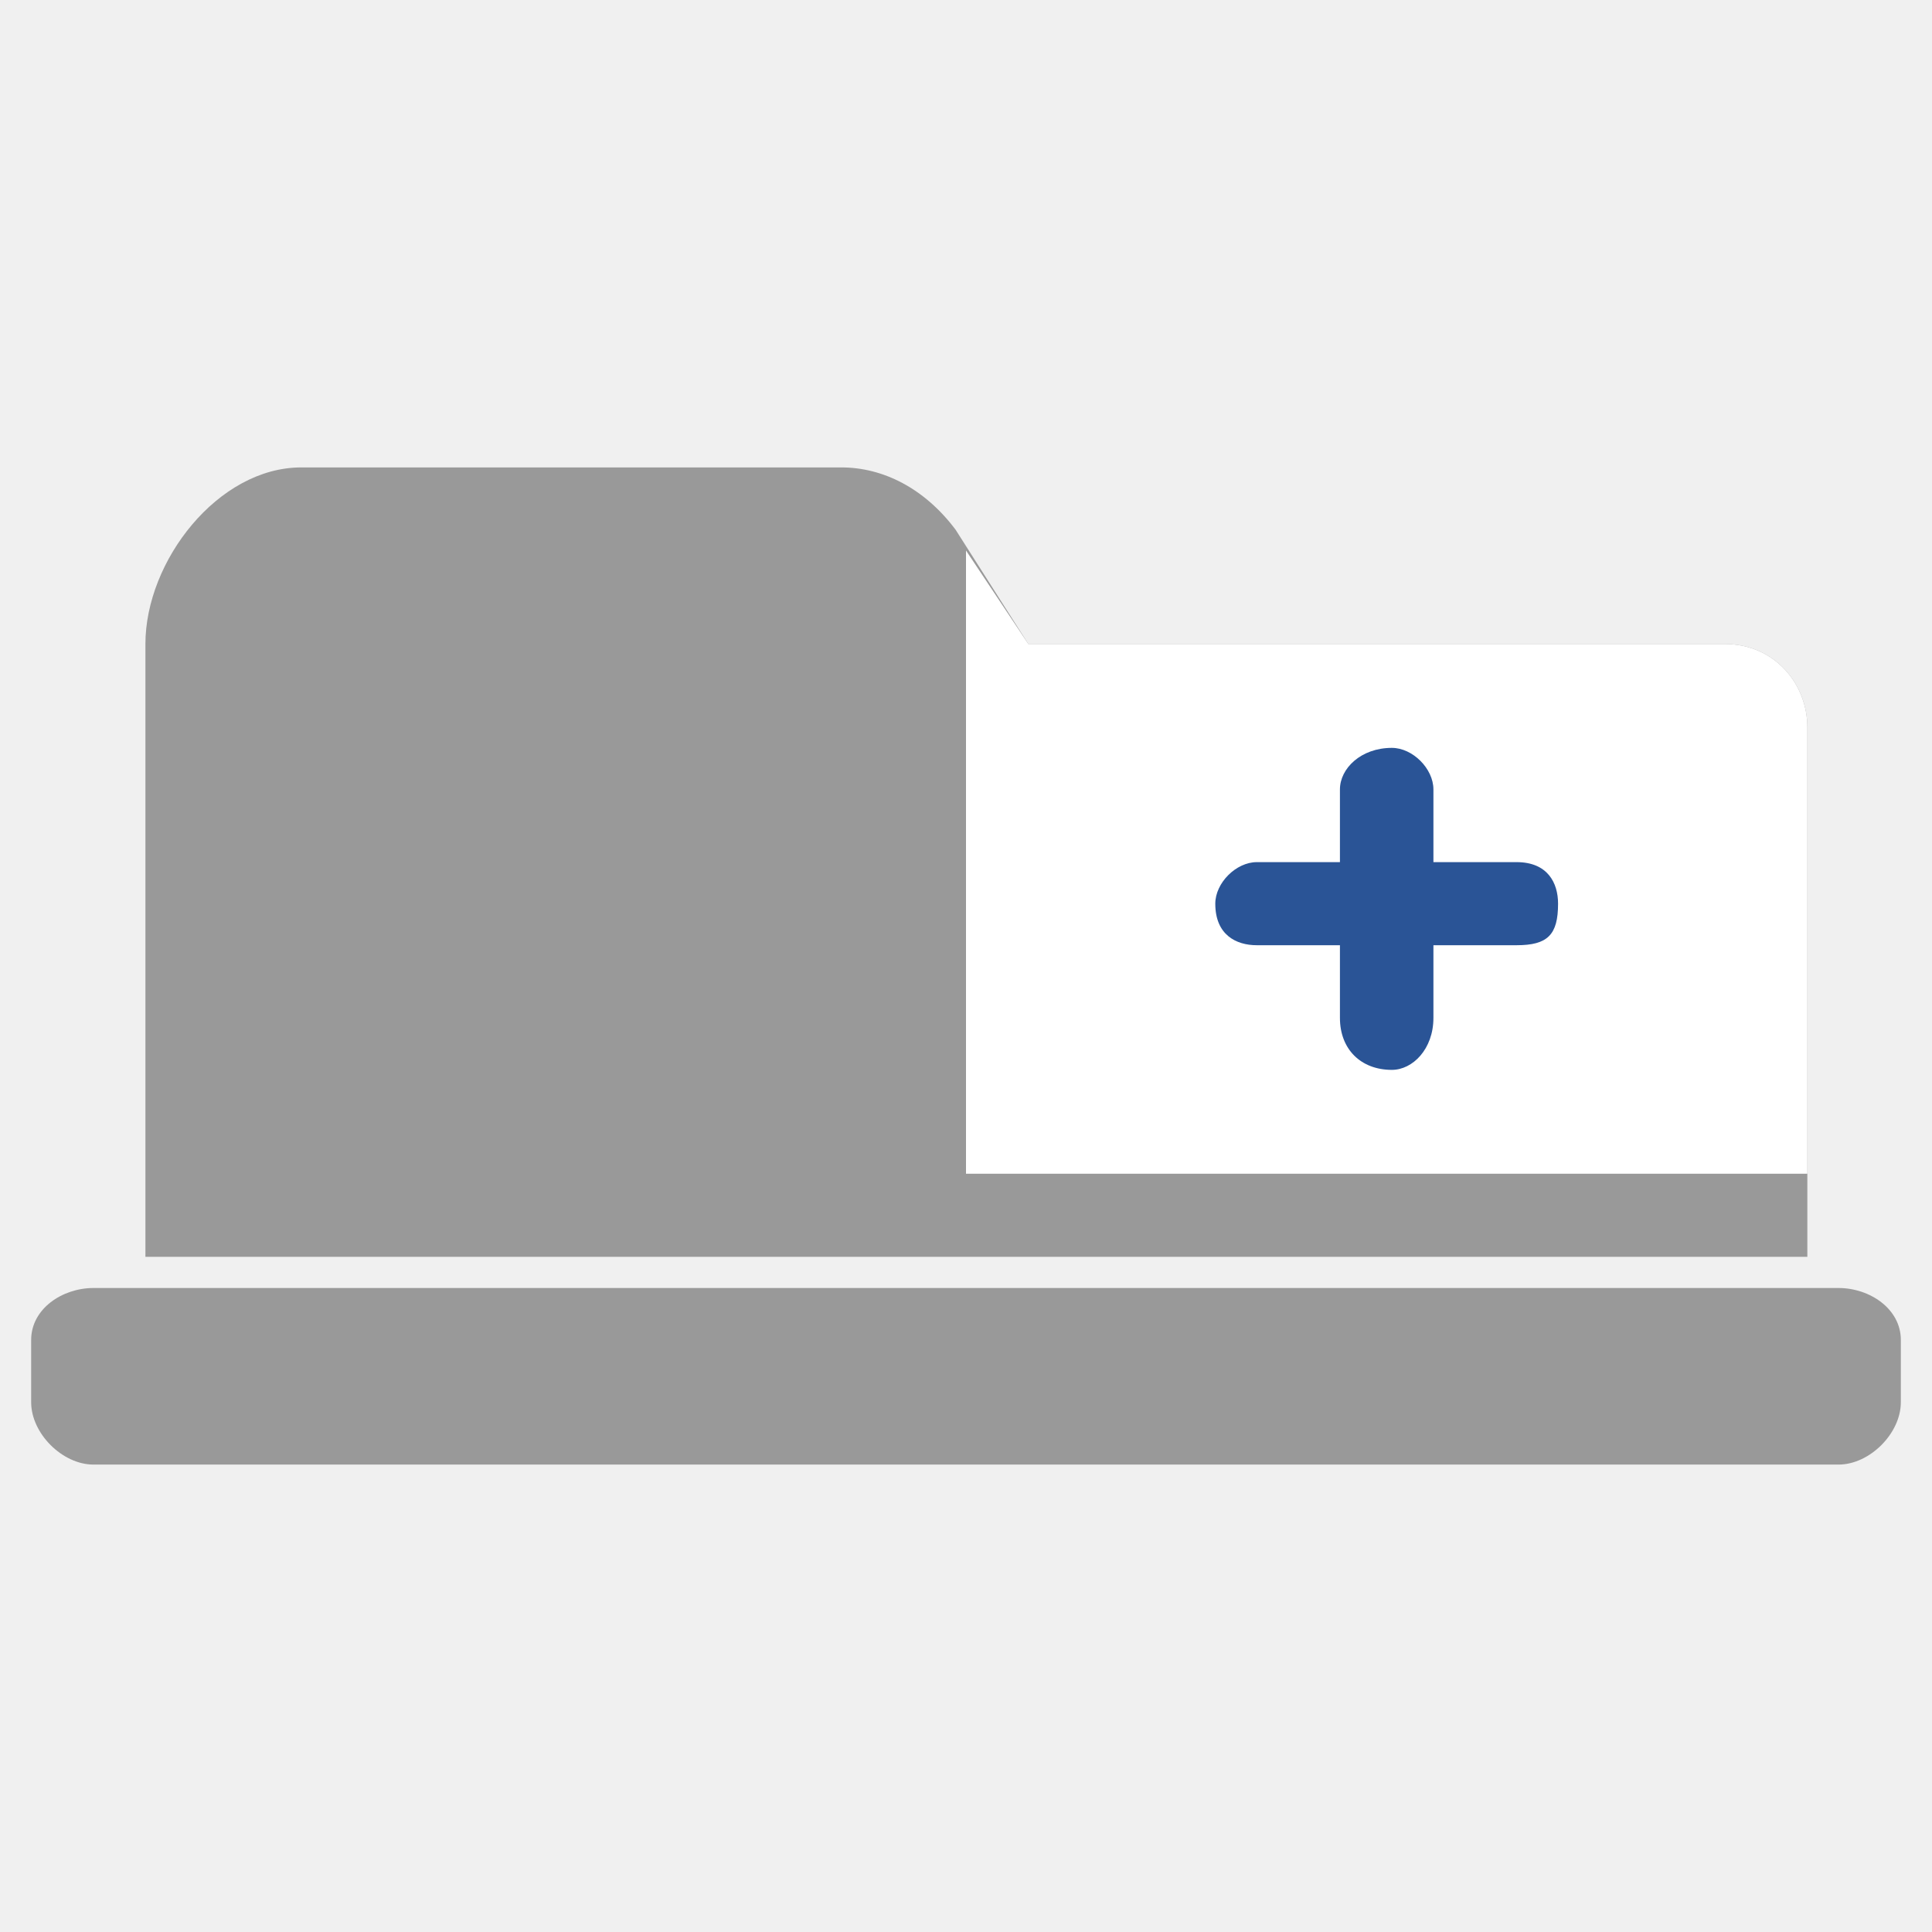
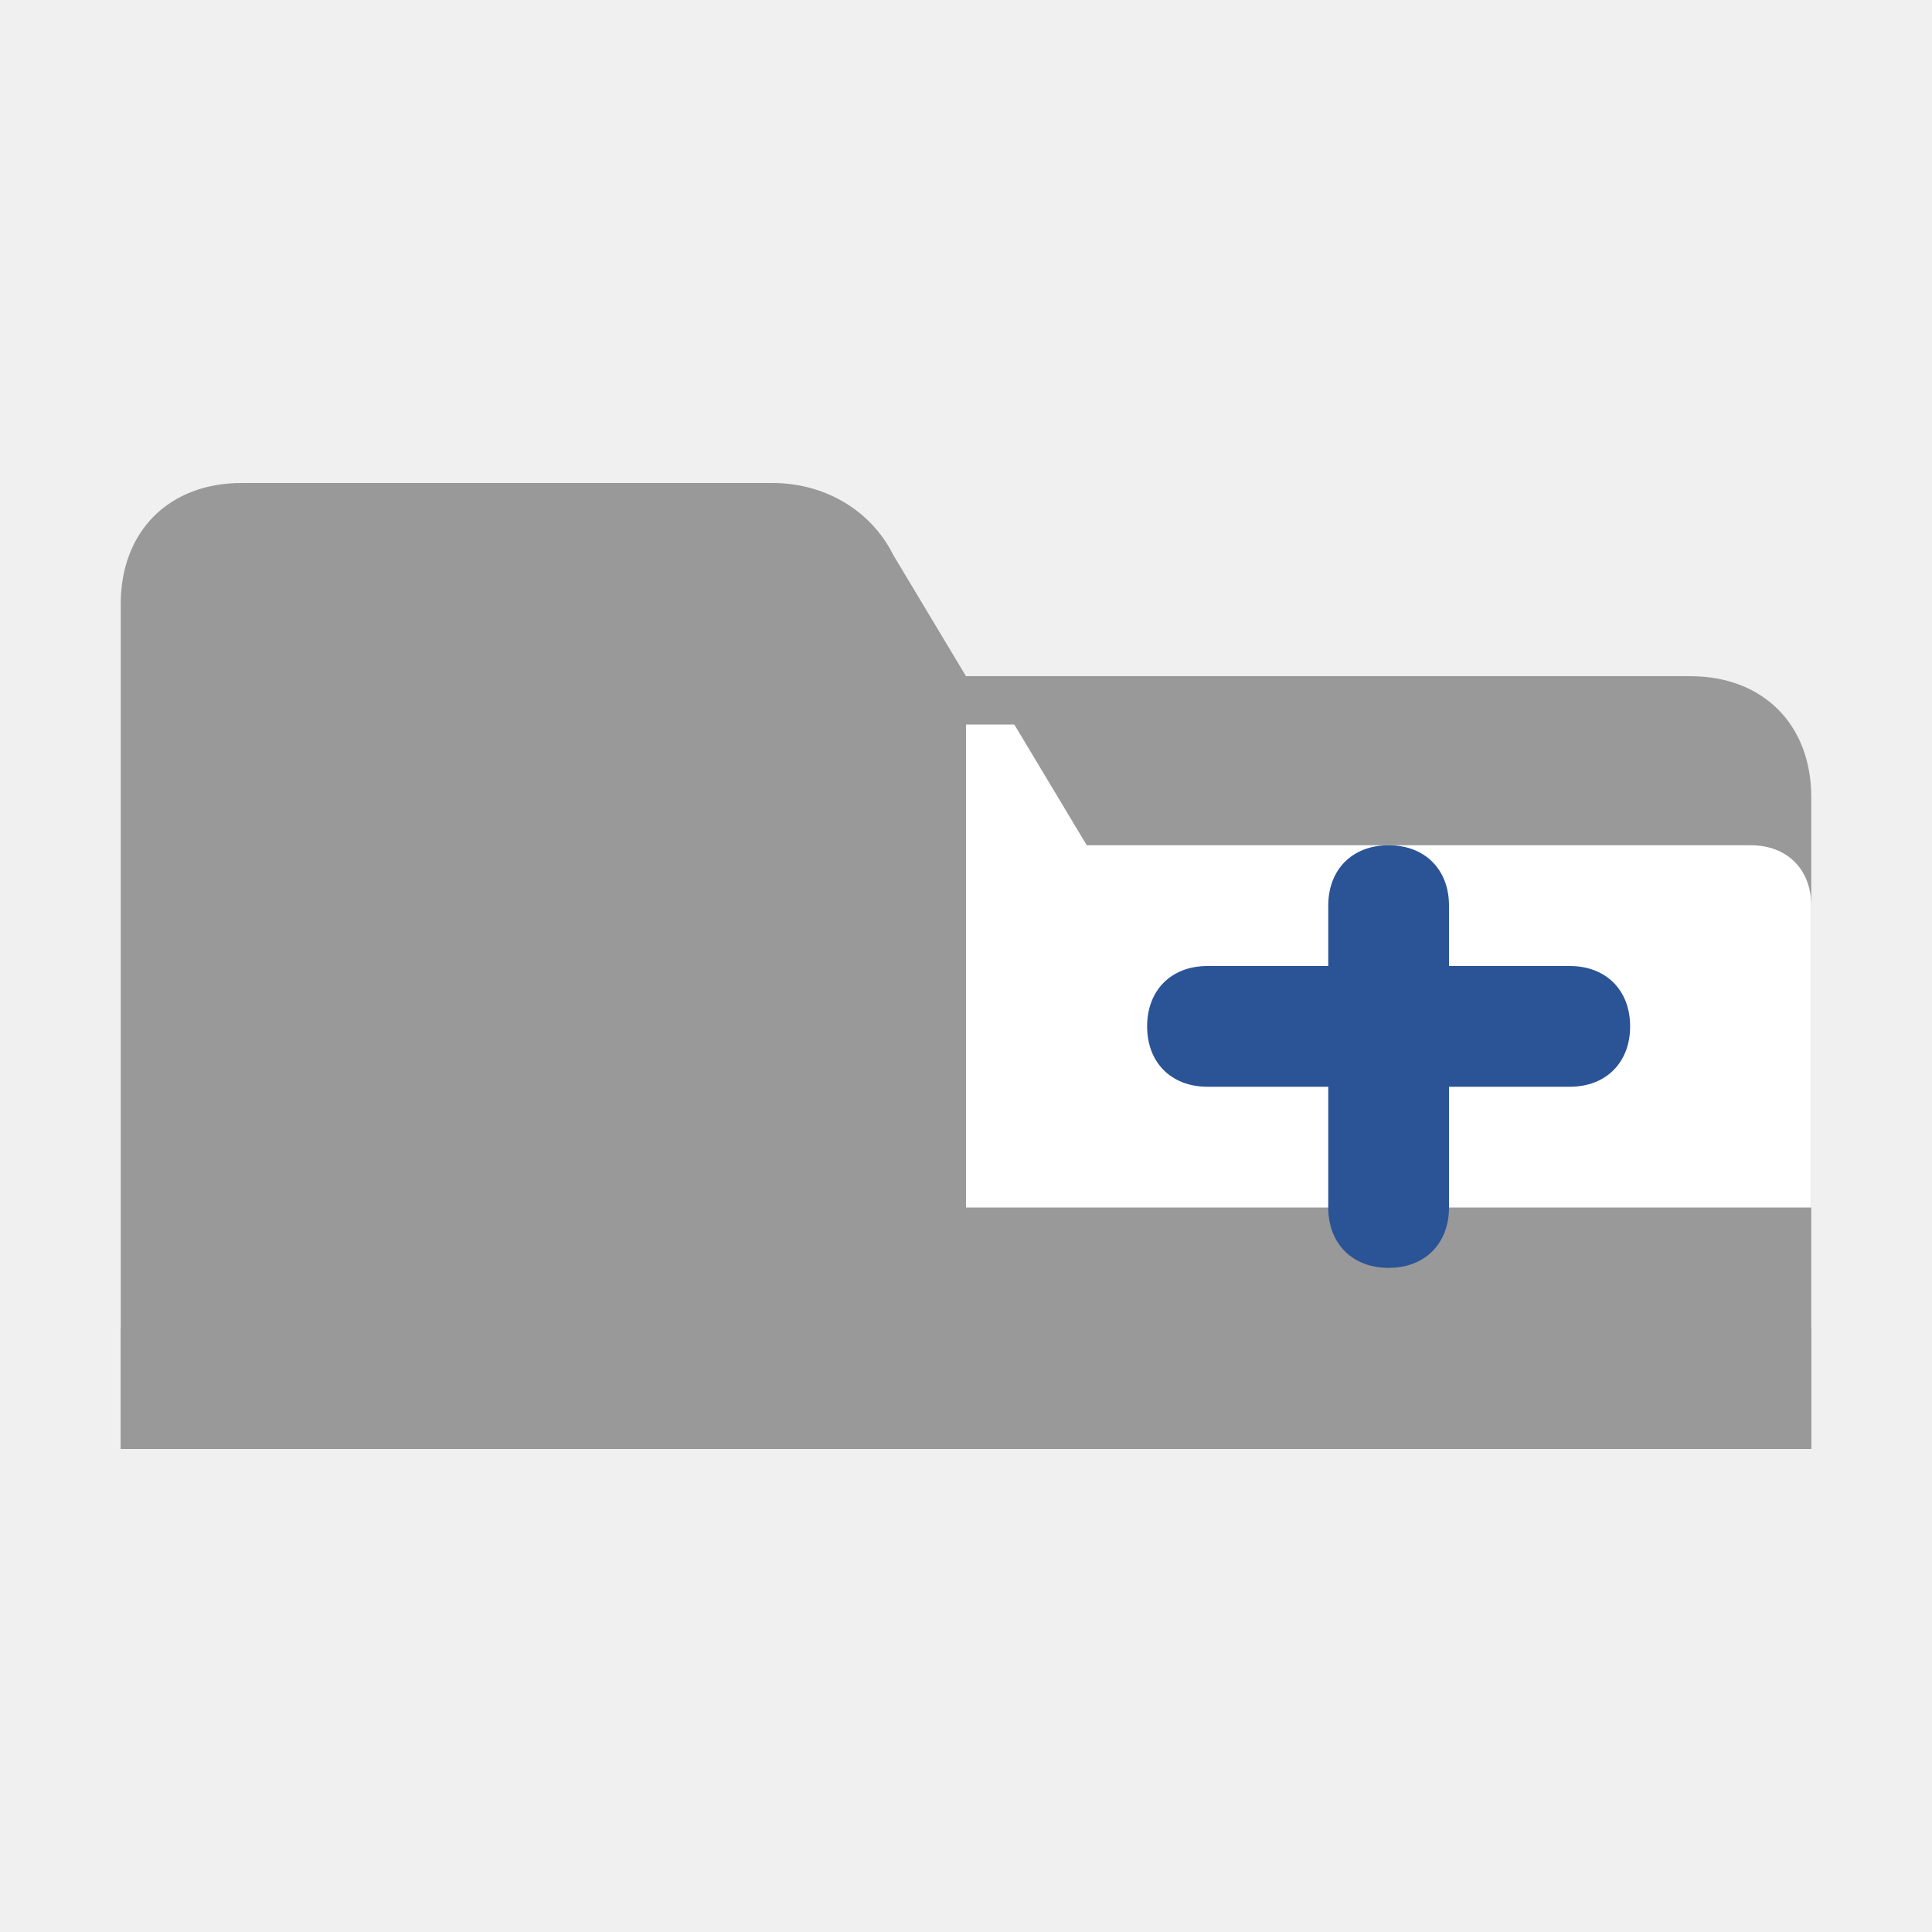
<svg xmlns="http://www.w3.org/2000/svg" version="1.1" id="TabsNew" x="0px" y="0px" width="16px" height="16px" viewBox="0 0 16 16" xml:space="preserve">
-   <g transform="scale(86.02151)">
-     <path fill="#999999" d="M0.014 0.062c0,-0.008 0.007,-0.017 0.015,-0.017l0.052 0c0.004,0 0.008,0.002 0.011,0.006l0.007 0.011 0.067 0c0.005,0 0.008,0.004 0.008,0.008l0 0.051 -0.16 0 0 -0.059z" />
-     <path fill="#999999" d="M0.009 0.124l0.168 0c0.003,0 0.006,0.002 0.006,0.005l0 0.006c0,0.003 -0.003,0.006 -0.006,0.006l-0.168 0c-0.003,0 -0.006,-0.003 -0.006,-0.006l0 -0.006c0,-0.003 0.003,-0.005 0.006,-0.005z" />
-     <path fill="#FFFFFF" d="M0.093 0.113l0.081 0 0 -0.043c0,-0.004 -0.003,-0.008 -0.008,-0.008l-0.067 0 -0.006 -0.009 0 0.06z" />
-     <path fill="#2A5496" d="M0.129 0.076c0,-0.002 0.002,-0.004 0.005,-0.004 0.002,0 0.004,0.002 0.004,0.004l0 0.007 0.008 0c0.003,0 0.004,0.002 0.004,0.004 0,0.003 -0.001,0.004 -0.004,0.004l-0.008 0 0 0.007c0,0.003 -0.002,0.005 -0.004,0.005 -0.003,0 -0.005,-0.002 -0.005,-0.005l0 -0.007 -0.008 0c-0.002,0 -0.004,-0.001 -0.004,-0.004 0,-0.002 0.002,-0.004 0.004,-0.004l0.008 0 0 -0.007z" />
-   </g>
+   <path fill="#999999" d="M2 4h4.4c0.4 0 0.8 0.2 1 0.6l0.6 1H14c0.6 0 1 0.4 1 1V12H1V5c0-0.6 0.4-1 1-1z" />
+   <rect x="1" y="11" width="14" height="1" fill="#999999" />
+   <path fill="#FFFFFF" d="M8 10h7V7.5c0-0.3-0.2-0.5-0.5-0.5H9l-0.6-1H8V10z" />
+   <path fill="#2A5496" d="M11.5 7c0.3 0 0.5 0.2 0.5 0.5V8h1c0.3 0 0.5 0.2 0.5 0.5S13.3 9 13 9h-1v1c0 0.3-0.2 0.5-0.5 0.5S11 10.3 11 10V9h-1c-0.3 0-0.5-0.2-0.5-0.5S9.7 8 10 8h1V7.5c0-0.3 0.2-0.5 0.5-0.5z" />
</svg>
